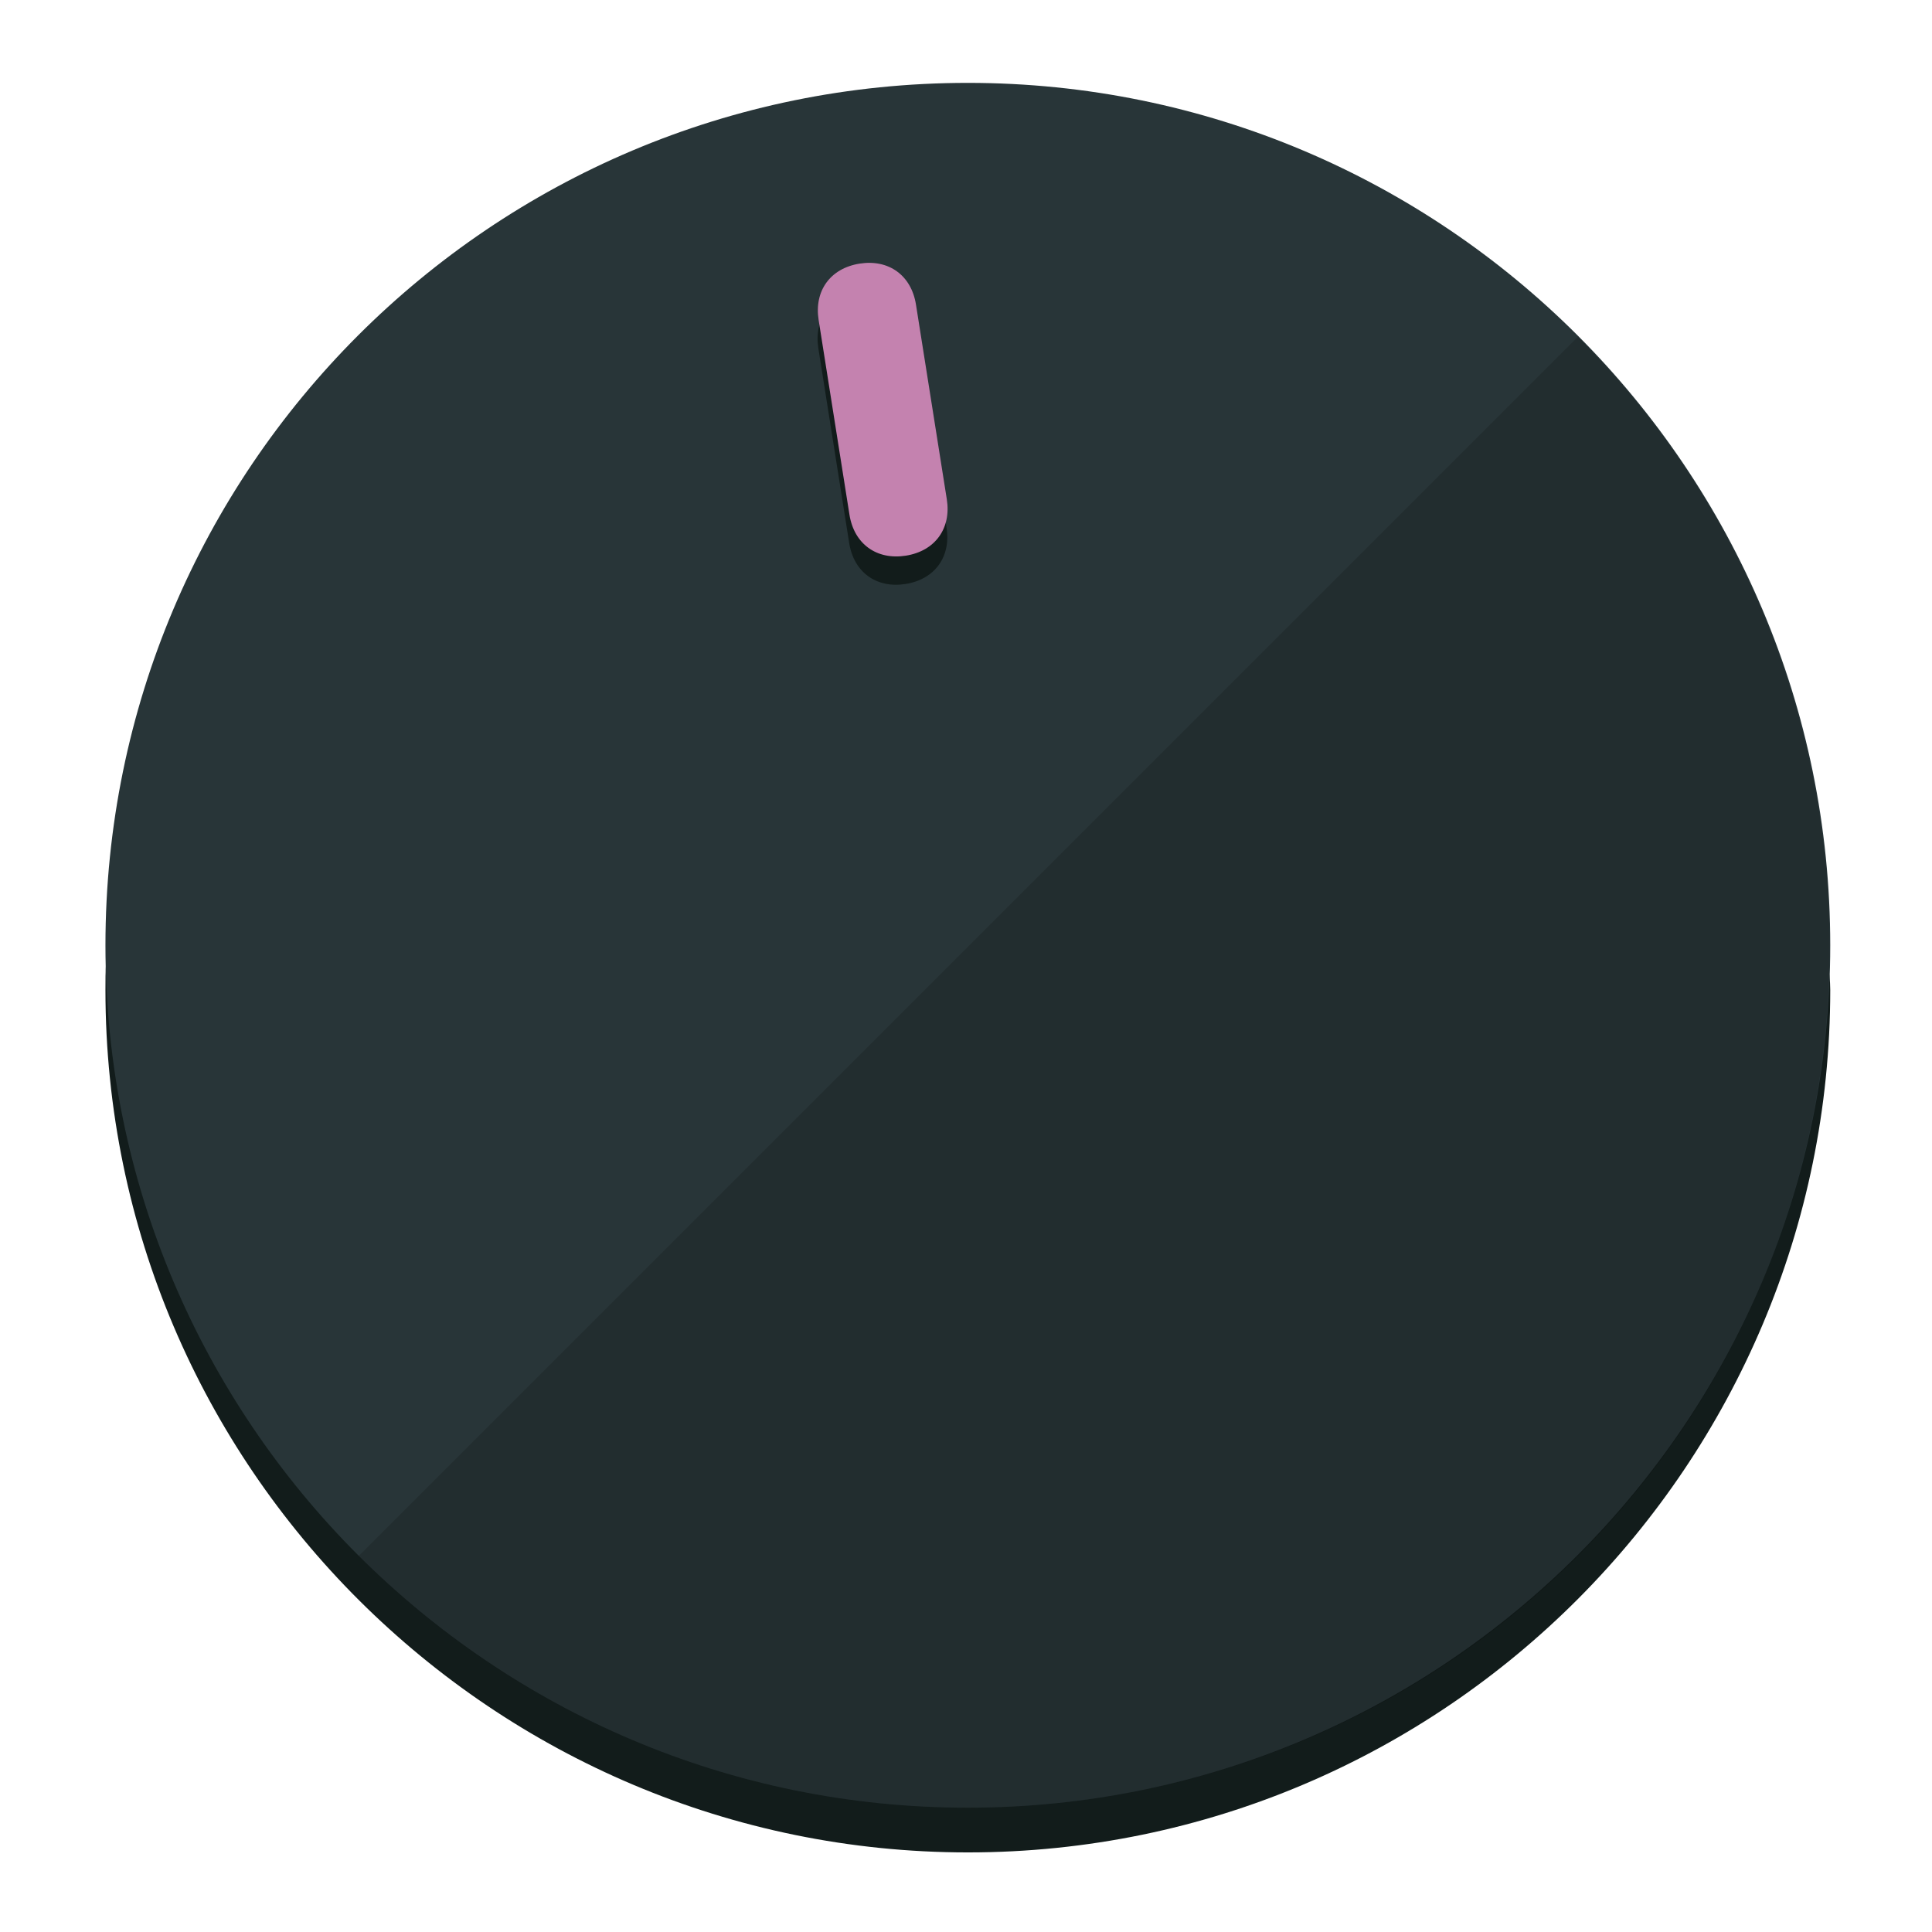
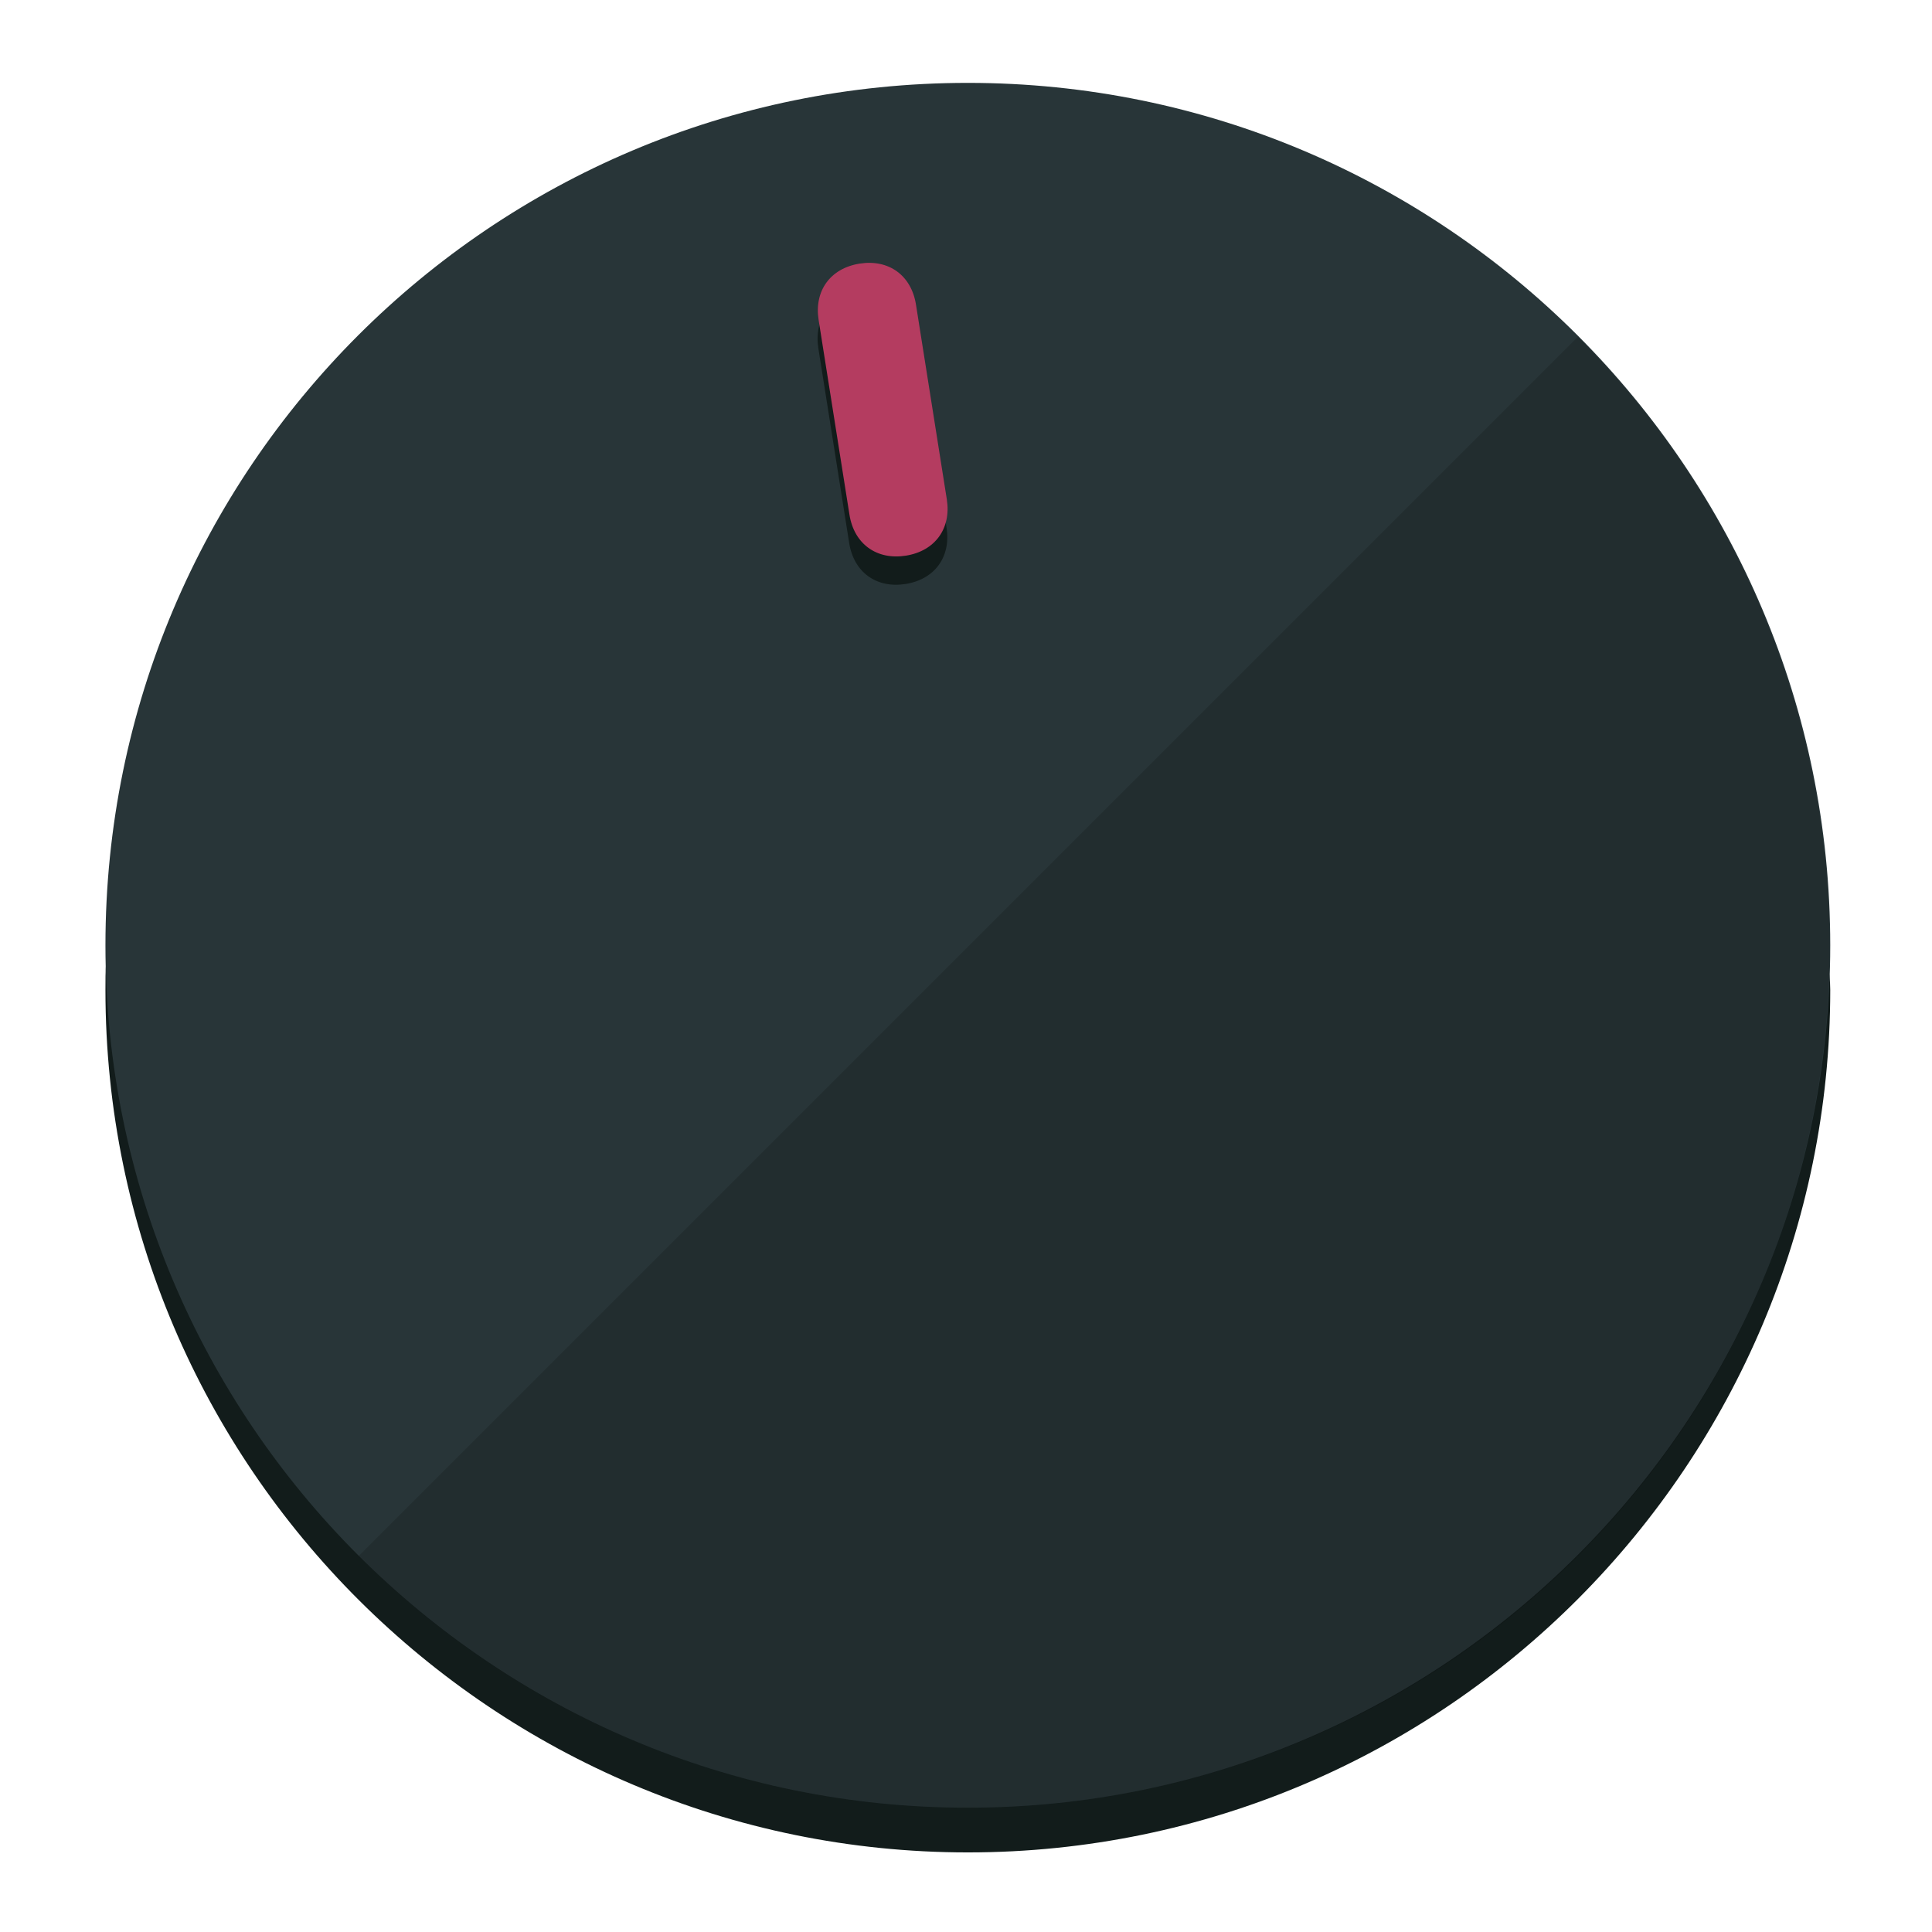
<svg xmlns="http://www.w3.org/2000/svg" height="120px" width="120px" version="1.1" id="Layer_1" viewBox="0 0 496.8 496.8" xml:space="preserve">
  <defs id="defs23" />
  <g id="g3158">
    <path style="display:inline;fill:#121c1b;fill-opacity:1;stroke-width:1.584" d="m 248.875,445.92 c 116.582,0 212.89,-91.238 220.493,-205.286 0,5.069 1.267,8.87 1.267,13.939 0,121.651 -98.842,221.76 -221.76,221.76 -121.651,0 -221.76,-98.842 -221.76,-221.76 0,-5.069 0,-8.87 1.267,-13.939 7.603,114.048 103.91,205.286 220.493,205.286 z" id="path8" />
    <circle style="display:inline;fill:#283538;fill-opacity:1;stroke-width:1.584" cx="248.875" cy="243.071" r="221.76" id="circle12" />
    <path style="display:inline;fill:#000000;fill-opacity:0.154;stroke-width:1.587" d="m 405.744,86.606 c 86.308,86.308 86.308,227.193 0,313.5 -86.308,86.308 -227.193,86.308 -313.5,0" id="path14" />
  </g>
  <g id="g3198">
    <circle style="display:none;fill:#000000;fill-opacity:0;stroke-width:1.584" cx="207.304" cy="279.452" r="221.76" id="circle12-3" transform="rotate(-9)" />
    <path style="display:inline;fill:#121c1b;fill-opacity:1;stroke-width:1.584" d="m 243.395,135.669 c 1.189,7.51 -3.024,13.309 -10.534,14.498 v 0 c -7.51,1.189 -13.309,-3.024 -14.498,-10.534 l -7.929,-50.064 c -1.189,-7.51 3.024,-13.309 10.534,-14.498 v 0 c 7.51,-1.189 13.309,3.024 14.498,10.534 z" id="path3789" />
-     <path style="display:inline;fill:#C482AF;stroke-width:1.584" d="m 243.465,128.388 c 1.189,7.51 -3.024,13.309 -10.534,14.498 v 0 c -7.51,1.189 -13.309,-3.024 -14.498,-10.534 l -7.929,-50.064 c -1.189,-7.51 3.024,-13.309 10.534,-14.498 v 0 c 7.51,-1.189 13.309,3.024 14.498,10.534 z" id="path915" />
+     <path style="display:inline;fill:#B43C60;stroke-width:1.584" d="m 243.465,128.388 c 1.189,7.51 -3.024,13.309 -10.534,14.498 v 0 c -7.51,1.189 -13.309,-3.024 -14.498,-10.534 l -7.929,-50.064 c -1.189,-7.51 3.024,-13.309 10.534,-14.498 v 0 c 7.51,-1.189 13.309,3.024 14.498,10.534 z" id="path915" />
  </g>
</svg>
